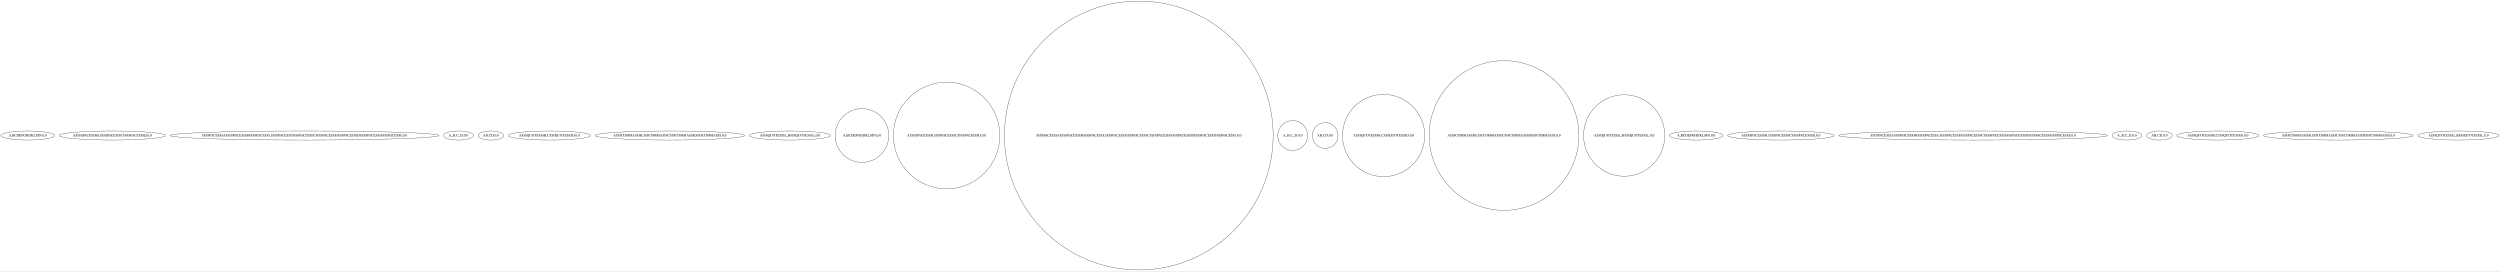
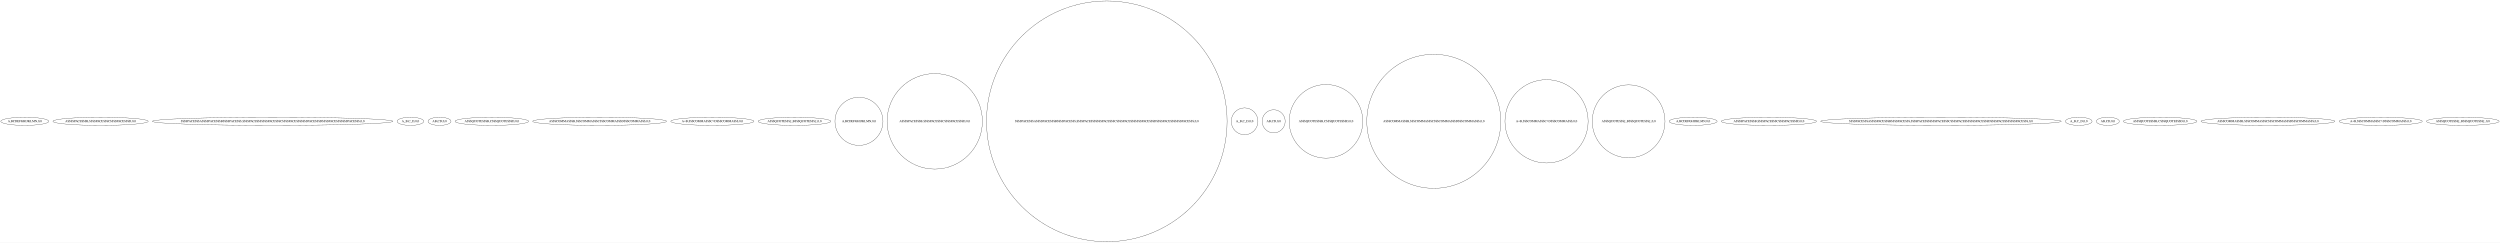
- <svg xmlns="http://www.w3.org/2000/svg" width="9925pt" height="1076pt" viewBox="0.00 0.00 9925.00 1076.00">
+ <svg xmlns="http://www.w3.org/2000/svg" width="11086pt" height="1076pt" viewBox="0.00 0.00 11086.00 1076.00">
  <g id="graph0" class="graph" transform="scale(1 1) rotate(0) translate(4 1072)">
-     <polygon fill="white" stroke="none" points="-4,4 -4,-1072 9921,-1072 9921,4 -4,4" />
+     <polygon fill="white" stroke="none" points="-4,4 -4,-1072 11082,-1072 11082,4 -4,4" />
    <g id="node1" class="node">
      <ellipse fill="none" stroke="black" cx="106" cy="-534" rx="106.386" ry="18" />
      <text text-anchor="middle" x="106" y="-530.3" font-family="Times,serif" font-size="14.00">A,BCDEFGHIJKLMN,0,0</text>
    </g>
    <g id="node2" class="node">
      <ellipse fill="none" stroke="black" cx="442" cy="-534" rx="211.322" ry="18" />
      <text text-anchor="middle" x="442" y="-530.3" font-family="Times,serif" font-size="14.00">A$$$SPACE$$$B,$$$SPACE$$$C$$$SPACE$$$D,0,0</text>
    </g>
    <g id="node3" class="node">
      <ellipse fill="none" stroke="black" cx="1205" cy="-534" rx="533.404" ry="18" />
      <text text-anchor="middle" x="1205" y="-530.3" font-family="Times,serif" font-size="14.00">$$$SPACE$$$A$$$SPACE$$$B$$$SPACE$$$,$$$SPACE$$$$$$SPACE$$$C$$$SPACE$$$$$$SPACE$$$D$$$SPACE$$$$$$SPACE$$$,0,0</text>
    </g>
    <g id="node4" class="node">
      <ellipse fill="none" stroke="black" cx="1816" cy="-534" rx="59.194" ry="18" />
      <text text-anchor="middle" x="1816" y="-530.3" font-family="Times,serif" font-size="14.00">A_B,C_D,0,0</text>
    </g>
    <g id="node5" class="node">
      <ellipse fill="none" stroke="black" cx="1945" cy="-534" rx="51.019" ry="18" />
      <text text-anchor="middle" x="1945" y="-530.3" font-family="Times,serif" font-size="14.00">AB,CD,0,0</text>
    </g>
    <g id="node6" class="node">
      <ellipse fill="none" stroke="black" cx="2177" cy="-534" rx="163.203" ry="18" />
      <text text-anchor="middle" x="2177" y="-530.3" font-family="Times,serif" font-size="14.00">A$$$QUOTE$$$B,C$$$QUOTE$$$D,0,0</text>
    </g>
    <g id="node7" class="node">
      <ellipse fill="none" stroke="black" cx="2655" cy="-534" rx="297.035" ry="18" />
      <text text-anchor="middle" x="2655" y="-530.3" font-family="Times,serif" font-size="14.00">A$$$COMMA$$$B,$$$COMMA$$$C$$$COMMA$$$D$$$COMMA$$$,0,0</text>
    </g>
    <g id="node8" class="node">
-       <ellipse fill="none" stroke="black" cx="3132" cy="-534" rx="161.254" ry="18" />
-       <text text-anchor="middle" x="3132" y="-530.3" font-family="Times,serif" font-size="14.00">A$$$QUOTE$$$];,B$$$QUOTE$$$];,0,0</text>
+       <ellipse fill="none" stroke="black" cx="3155" cy="-534" rx="184.375" ry="18" />
+       <text text-anchor="middle" x="3155" y="-530.3" font-family="Times,serif" font-size="14.00">A&lt;B,$$$COMMA$$$C&gt;D$$$COMMA$$$,0,0</text>
    </g>
    <g id="node9" class="node">
-       <ellipse fill="none" stroke="black" cx="3418" cy="-534" rx="106.386" ry="106.681" />
-       <text text-anchor="middle" x="3418" y="-530.3" font-family="Times,serif" font-size="14.00">A,BCDEFGHIJKLMN,0,0</text>
+       <ellipse fill="none" stroke="black" cx="3519" cy="-534" rx="161.254" ry="18" />
+       <text text-anchor="middle" x="3519" y="-530.3" font-family="Times,serif" font-size="14.00">A$$$QUOTE$$$];,B$$$QUOTE$$$];,0,0</text>
    </g>
    <g id="node10" class="node">
-       <ellipse fill="none" stroke="black" cx="3754" cy="-534" rx="211.322" ry="211.762" />
-       <text text-anchor="middle" x="3754" y="-530.3" font-family="Times,serif" font-size="14.00">A$$$SPACE$$$B,$$$SPACE$$$C$$$SPACE$$$D,0,0</text>
+       <ellipse fill="none" stroke="black" cx="3805" cy="-534" rx="106.386" ry="106.681" />
+       <text text-anchor="middle" x="3805" y="-530.3" font-family="Times,serif" font-size="14.00">A,BCDEFGHIJKLMN,0,0</text>
    </g>
    <g id="node11" class="node">
-       <ellipse fill="none" stroke="black" cx="4517" cy="-534" rx="533.404" ry="533.705" />
-       <text text-anchor="middle" x="4517" y="-530.3" font-family="Times,serif" font-size="14.00">$$$SPACE$$$A$$$SPACE$$$B$$$SPACE$$$,$$$SPACE$$$$$$SPACE$$$C$$$SPACE$$$$$$SPACE$$$D$$$SPACE$$$$$$SPACE$$$,0,0</text>
+       <ellipse fill="none" stroke="black" cx="4141" cy="-534" rx="211.322" ry="211.762" />
+       <text text-anchor="middle" x="4141" y="-530.3" font-family="Times,serif" font-size="14.00">A$$$SPACE$$$B,$$$SPACE$$$C$$$SPACE$$$D,0,0</text>
    </g>
    <g id="node12" class="node">
-       <ellipse fill="none" stroke="black" cx="5128" cy="-534" rx="59.194" ry="59.59" />
-       <text text-anchor="middle" x="5128" y="-530.3" font-family="Times,serif" font-size="14.00">A_B,C_D,0,0</text>
+       <ellipse fill="none" stroke="black" cx="4904" cy="-534" rx="533.404" ry="533.705" />
+       <text text-anchor="middle" x="4904" y="-530.3" font-family="Times,serif" font-size="14.00">$$$SPACE$$$A$$$SPACE$$$B$$$SPACE$$$,$$$SPACE$$$$$$SPACE$$$C$$$SPACE$$$$$$SPACE$$$D$$$SPACE$$$$$$SPACE$$$,0,0</text>
    </g>
    <g id="node13" class="node">
-       <ellipse fill="none" stroke="black" cx="5257" cy="-534" rx="51.019" ry="51.191" />
-       <text text-anchor="middle" x="5257" y="-530.3" font-family="Times,serif" font-size="14.00">AB,CD,0,0</text>
+       <ellipse fill="none" stroke="black" cx="5515" cy="-534" rx="59.194" ry="59.59" />
+       <text text-anchor="middle" x="5515" y="-530.3" font-family="Times,serif" font-size="14.00">A_B,C_D,0,0</text>
    </g>
    <g id="node14" class="node">
-       <ellipse fill="none" stroke="black" cx="5489" cy="-534" rx="163.203" ry="163.271" />
-       <text text-anchor="middle" x="5489" y="-530.3" font-family="Times,serif" font-size="14.00">A$$$QUOTE$$$B,C$$$QUOTE$$$D,0,0</text>
+       <ellipse fill="none" stroke="black" cx="5644" cy="-534" rx="51.019" ry="51.191" />
+       <text text-anchor="middle" x="5644" y="-530.3" font-family="Times,serif" font-size="14.00">AB,CD,0,0</text>
    </g>
    <g id="node15" class="node">
-       <ellipse fill="none" stroke="black" cx="5967" cy="-534" rx="297.035" ry="297.047" />
-       <text text-anchor="middle" x="5967" y="-530.3" font-family="Times,serif" font-size="14.00">A$$$COMMA$$$B,$$$COMMA$$$C$$$COMMA$$$D$$$COMMA$$$,0,0</text>
+       <ellipse fill="none" stroke="black" cx="5876" cy="-534" rx="163.203" ry="163.271" />
+       <text text-anchor="middle" x="5876" y="-530.3" font-family="Times,serif" font-size="14.00">A$$$QUOTE$$$B,C$$$QUOTE$$$D,0,0</text>
    </g>
    <g id="node16" class="node">
-       <ellipse fill="none" stroke="black" cx="6444" cy="-534" rx="161.254" ry="161.671" />
-       <text text-anchor="middle" x="6444" y="-530.3" font-family="Times,serif" font-size="14.00">A$$$QUOTE$$$];,B$$$QUOTE$$$];,0,0</text>
+       <ellipse fill="none" stroke="black" cx="6354" cy="-534" rx="297.035" ry="297.047" />
+       <text text-anchor="middle" x="6354" y="-530.3" font-family="Times,serif" font-size="14.00">A$$$COMMA$$$B,$$$COMMA$$$C$$$COMMA$$$D$$$COMMA$$$,0,0</text>
    </g>
    <g id="node17" class="node">
-       <ellipse fill="none" stroke="black" cx="6730" cy="-534" rx="106.386" ry="18" />
-       <text text-anchor="middle" x="6730" y="-530.3" font-family="Times,serif" font-size="14.00">A,BCDEFGHIJKLMN,0,0</text>
+       <ellipse fill="none" stroke="black" cx="6854" cy="-534" rx="184.375" ry="184.667" />
+       <text text-anchor="middle" x="6854" y="-530.3" font-family="Times,serif" font-size="14.00">A&lt;B,$$$COMMA$$$C&gt;D$$$COMMA$$$,0,0</text>
    </g>
    <g id="node18" class="node">
-       <ellipse fill="none" stroke="black" cx="7066" cy="-534" rx="211.322" ry="18" />
-       <text text-anchor="middle" x="7066" y="-530.3" font-family="Times,serif" font-size="14.00">A$$$SPACE$$$B,$$$SPACE$$$C$$$SPACE$$$D,0,0</text>
+       <ellipse fill="none" stroke="black" cx="7218" cy="-534" rx="161.254" ry="161.671" />
+       <text text-anchor="middle" x="7218" y="-530.3" font-family="Times,serif" font-size="14.00">A$$$QUOTE$$$];,B$$$QUOTE$$$];,0,0</text>
    </g>
    <g id="node19" class="node">
-       <ellipse fill="none" stroke="black" cx="7829" cy="-534" rx="533.404" ry="18" />
-       <text text-anchor="middle" x="7829" y="-530.3" font-family="Times,serif" font-size="14.00">$$$SPACE$$$A$$$SPACE$$$B$$$SPACE$$$,$$$SPACE$$$$$$SPACE$$$C$$$SPACE$$$$$$SPACE$$$D$$$SPACE$$$$$$SPACE$$$,0,0</text>
+       <ellipse fill="none" stroke="black" cx="7504" cy="-534" rx="106.386" ry="18" />
+       <text text-anchor="middle" x="7504" y="-530.3" font-family="Times,serif" font-size="14.00">A,BCDEFGHIJKLMN,0,0</text>
    </g>
    <g id="node20" class="node">
-       <ellipse fill="none" stroke="black" cx="8440" cy="-534" rx="59.194" ry="18" />
-       <text text-anchor="middle" x="8440" y="-530.3" font-family="Times,serif" font-size="14.00">A_B,C_D,0,0</text>
+       <ellipse fill="none" stroke="black" cx="7840" cy="-534" rx="211.322" ry="18" />
+       <text text-anchor="middle" x="7840" y="-530.3" font-family="Times,serif" font-size="14.00">A$$$SPACE$$$B,$$$SPACE$$$C$$$SPACE$$$D,0,0</text>
    </g>
    <g id="node21" class="node">
-       <ellipse fill="none" stroke="black" cx="8569" cy="-534" rx="51.019" ry="18" />
-       <text text-anchor="middle" x="8569" y="-530.3" font-family="Times,serif" font-size="14.00">AB,CD,0,0</text>
+       <ellipse fill="none" stroke="black" cx="8603" cy="-534" rx="533.404" ry="18" />
+       <text text-anchor="middle" x="8603" y="-530.3" font-family="Times,serif" font-size="14.00">$$$SPACE$$$A$$$SPACE$$$B$$$SPACE$$$,$$$SPACE$$$$$$SPACE$$$C$$$SPACE$$$$$$SPACE$$$D$$$SPACE$$$$$$SPACE$$$,0,0</text>
    </g>
    <g id="node22" class="node">
-       <ellipse fill="none" stroke="black" cx="8801" cy="-534" rx="163.203" ry="18" />
-       <text text-anchor="middle" x="8801" y="-530.3" font-family="Times,serif" font-size="14.00">A$$$QUOTE$$$B,C$$$QUOTE$$$D,0,0</text>
+       <ellipse fill="none" stroke="black" cx="9214" cy="-534" rx="59.194" ry="18" />
+       <text text-anchor="middle" x="9214" y="-530.3" font-family="Times,serif" font-size="14.00">A_B,C_D,0,0</text>
    </g>
    <g id="node23" class="node">
-       <ellipse fill="none" stroke="black" cx="9279" cy="-534" rx="297.035" ry="18" />
-       <text text-anchor="middle" x="9279" y="-530.3" font-family="Times,serif" font-size="14.00">A$$$COMMA$$$B,$$$COMMA$$$C$$$COMMA$$$D$$$COMMA$$$,0,0</text>
+       <ellipse fill="none" stroke="black" cx="9343" cy="-534" rx="51.019" ry="18" />
+       <text text-anchor="middle" x="9343" y="-530.3" font-family="Times,serif" font-size="14.00">AB,CD,0,0</text>
    </g>
    <g id="node24" class="node">
-       <ellipse fill="none" stroke="black" cx="9756" cy="-534" rx="161.254" ry="18" />
-       <text text-anchor="middle" x="9756" y="-530.3" font-family="Times,serif" font-size="14.00">A$$$QUOTE$$$];,B$$$QUOTE$$$];,0,0</text>
+       <ellipse fill="none" stroke="black" cx="9575" cy="-534" rx="163.203" ry="18" />
+       <text text-anchor="middle" x="9575" y="-530.3" font-family="Times,serif" font-size="14.00">A$$$QUOTE$$$B,C$$$QUOTE$$$D,0,0</text>
+     </g>
+     <g id="node25" class="node">
+       <ellipse fill="none" stroke="black" cx="10053" cy="-534" rx="297.035" ry="18" />
+       <text text-anchor="middle" x="10053" y="-530.3" font-family="Times,serif" font-size="14.00">A$$$COMMA$$$B,$$$COMMA$$$C$$$COMMA$$$D$$$COMMA$$$,0,0</text>
+     </g>
+     <g id="node26" class="node">
+       <ellipse fill="none" stroke="black" cx="10553" cy="-534" rx="184.375" ry="18" />
+       <text text-anchor="middle" x="10553" y="-530.3" font-family="Times,serif" font-size="14.00">A&lt;B,$$$COMMA$$$C&gt;D$$$COMMA$$$,0,0</text>
+     </g>
+     <g id="node27" class="node">
+       <ellipse fill="none" stroke="black" cx="10917" cy="-534" rx="161.254" ry="18" />
+       <text text-anchor="middle" x="10917" y="-530.3" font-family="Times,serif" font-size="14.00">A$$$QUOTE$$$];,B$$$QUOTE$$$];,0,0</text>
    </g>
  </g>
</svg>
